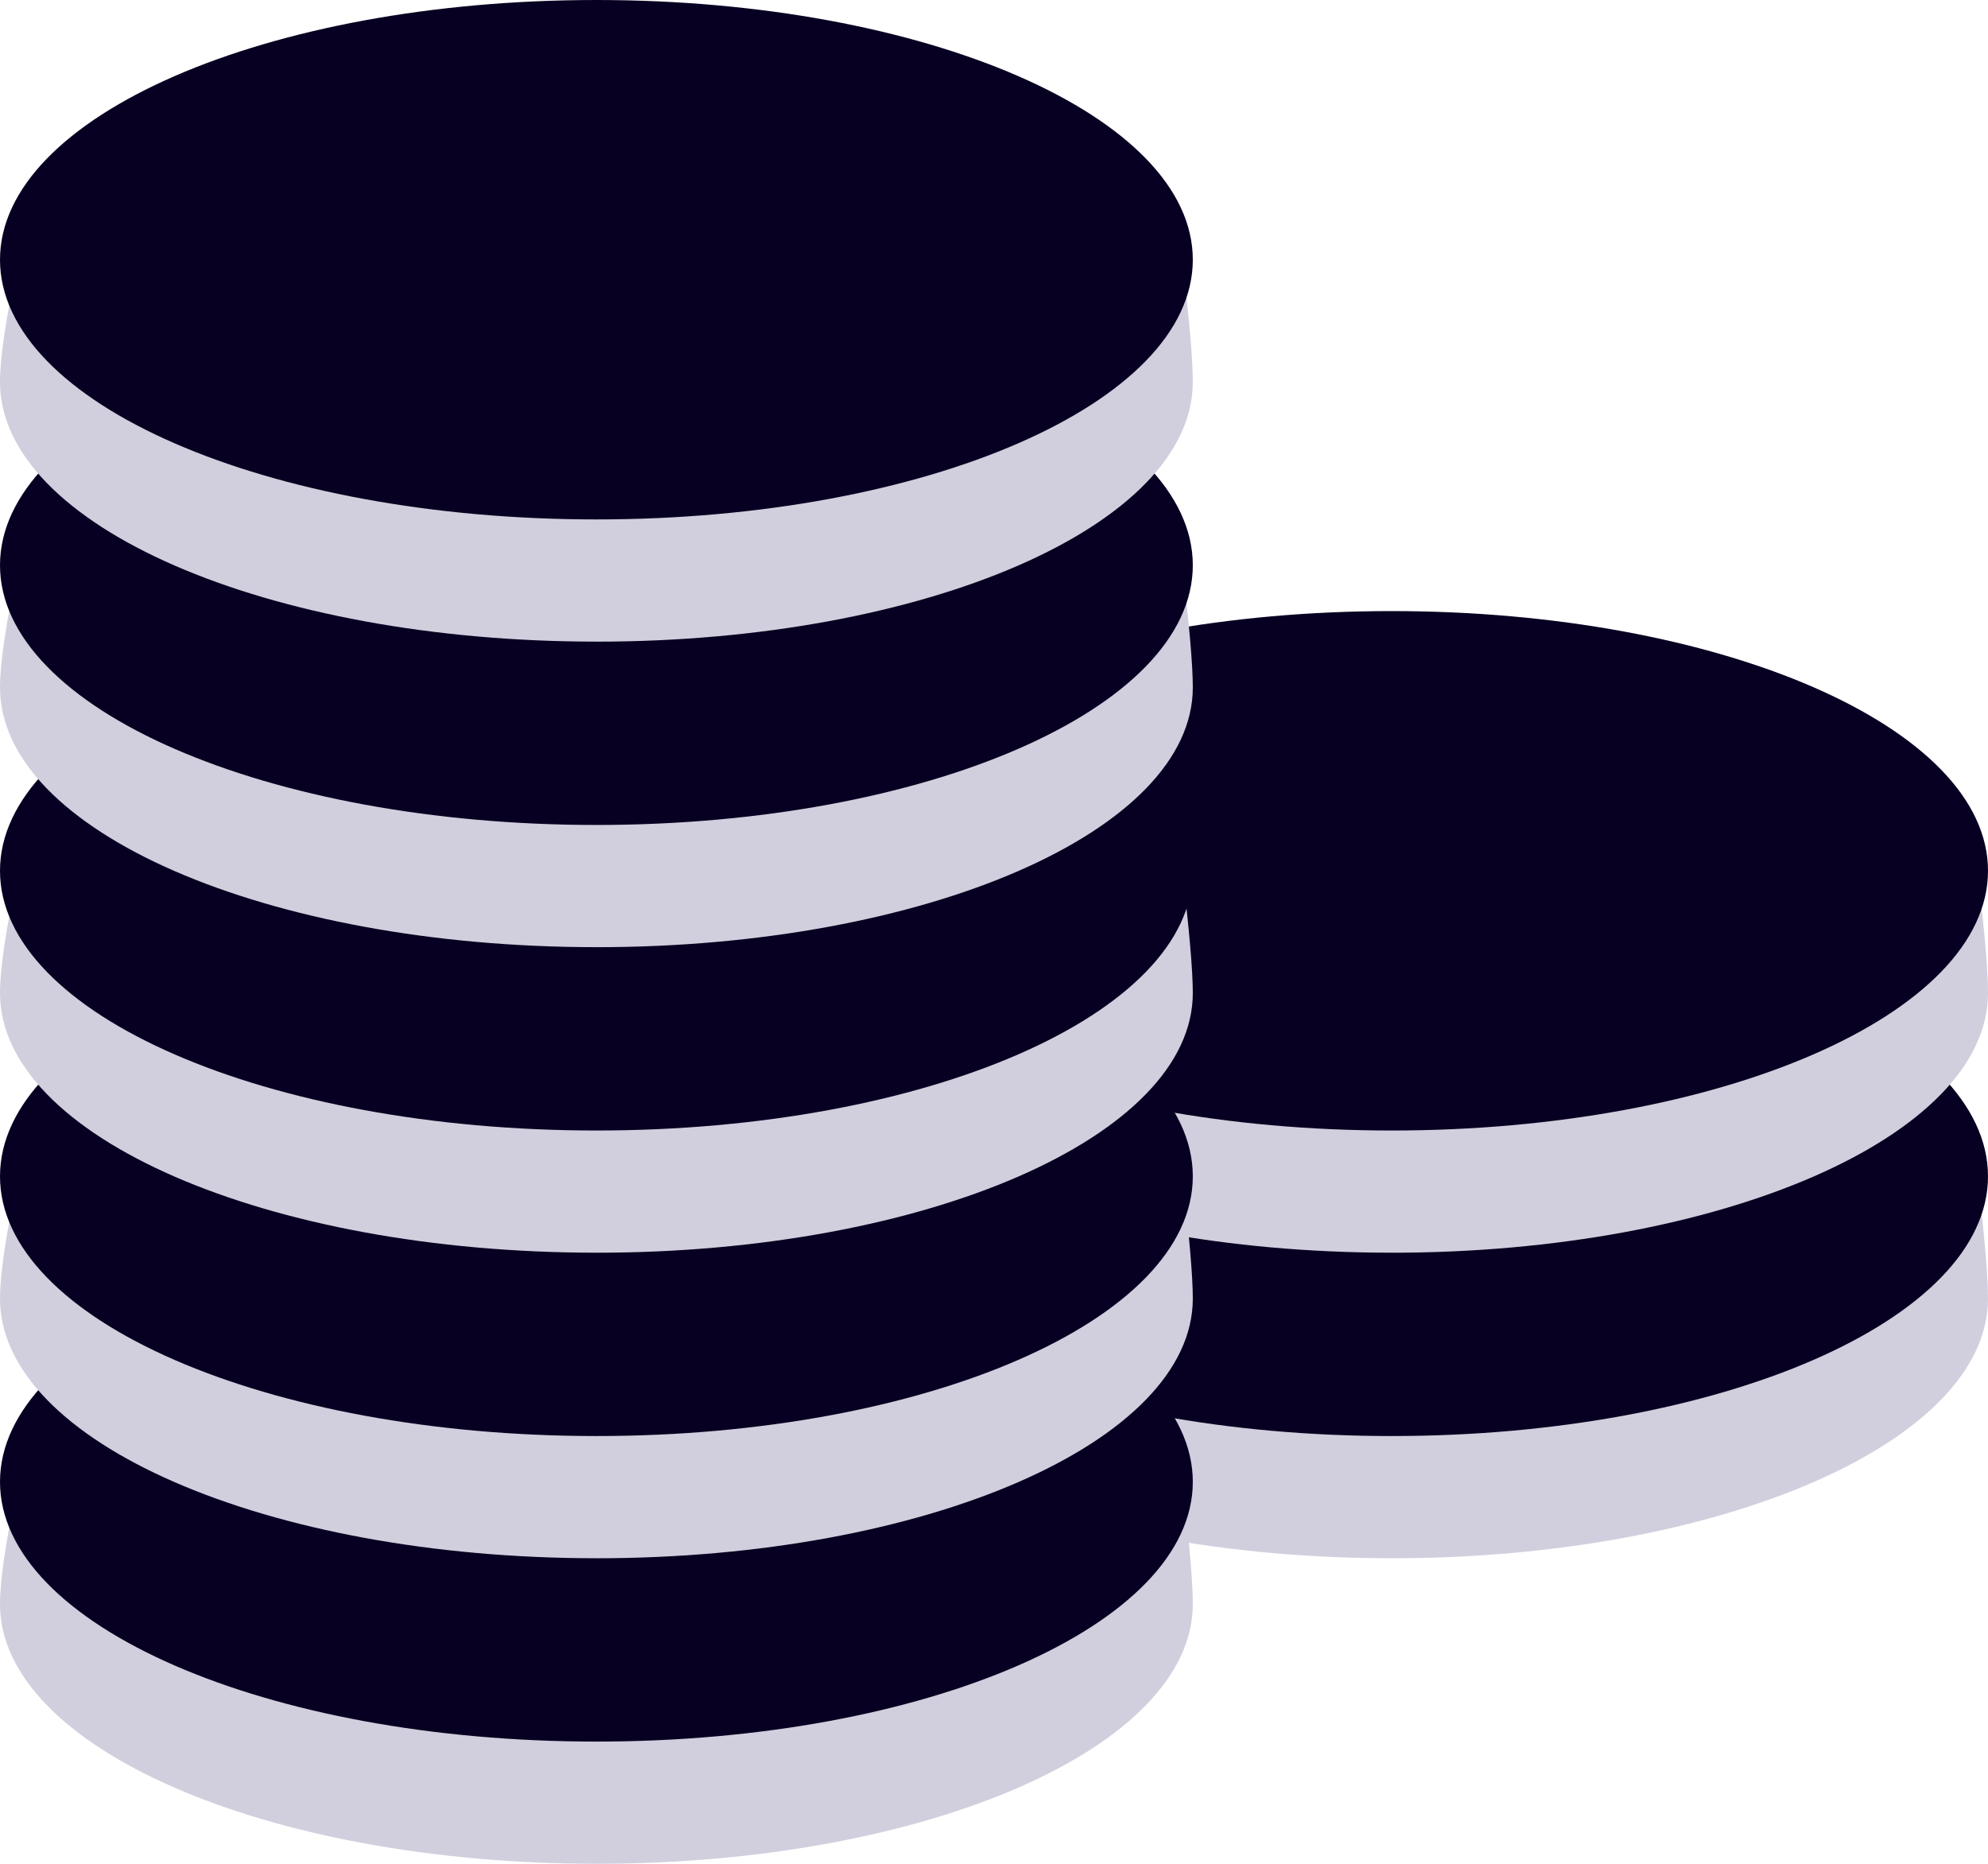
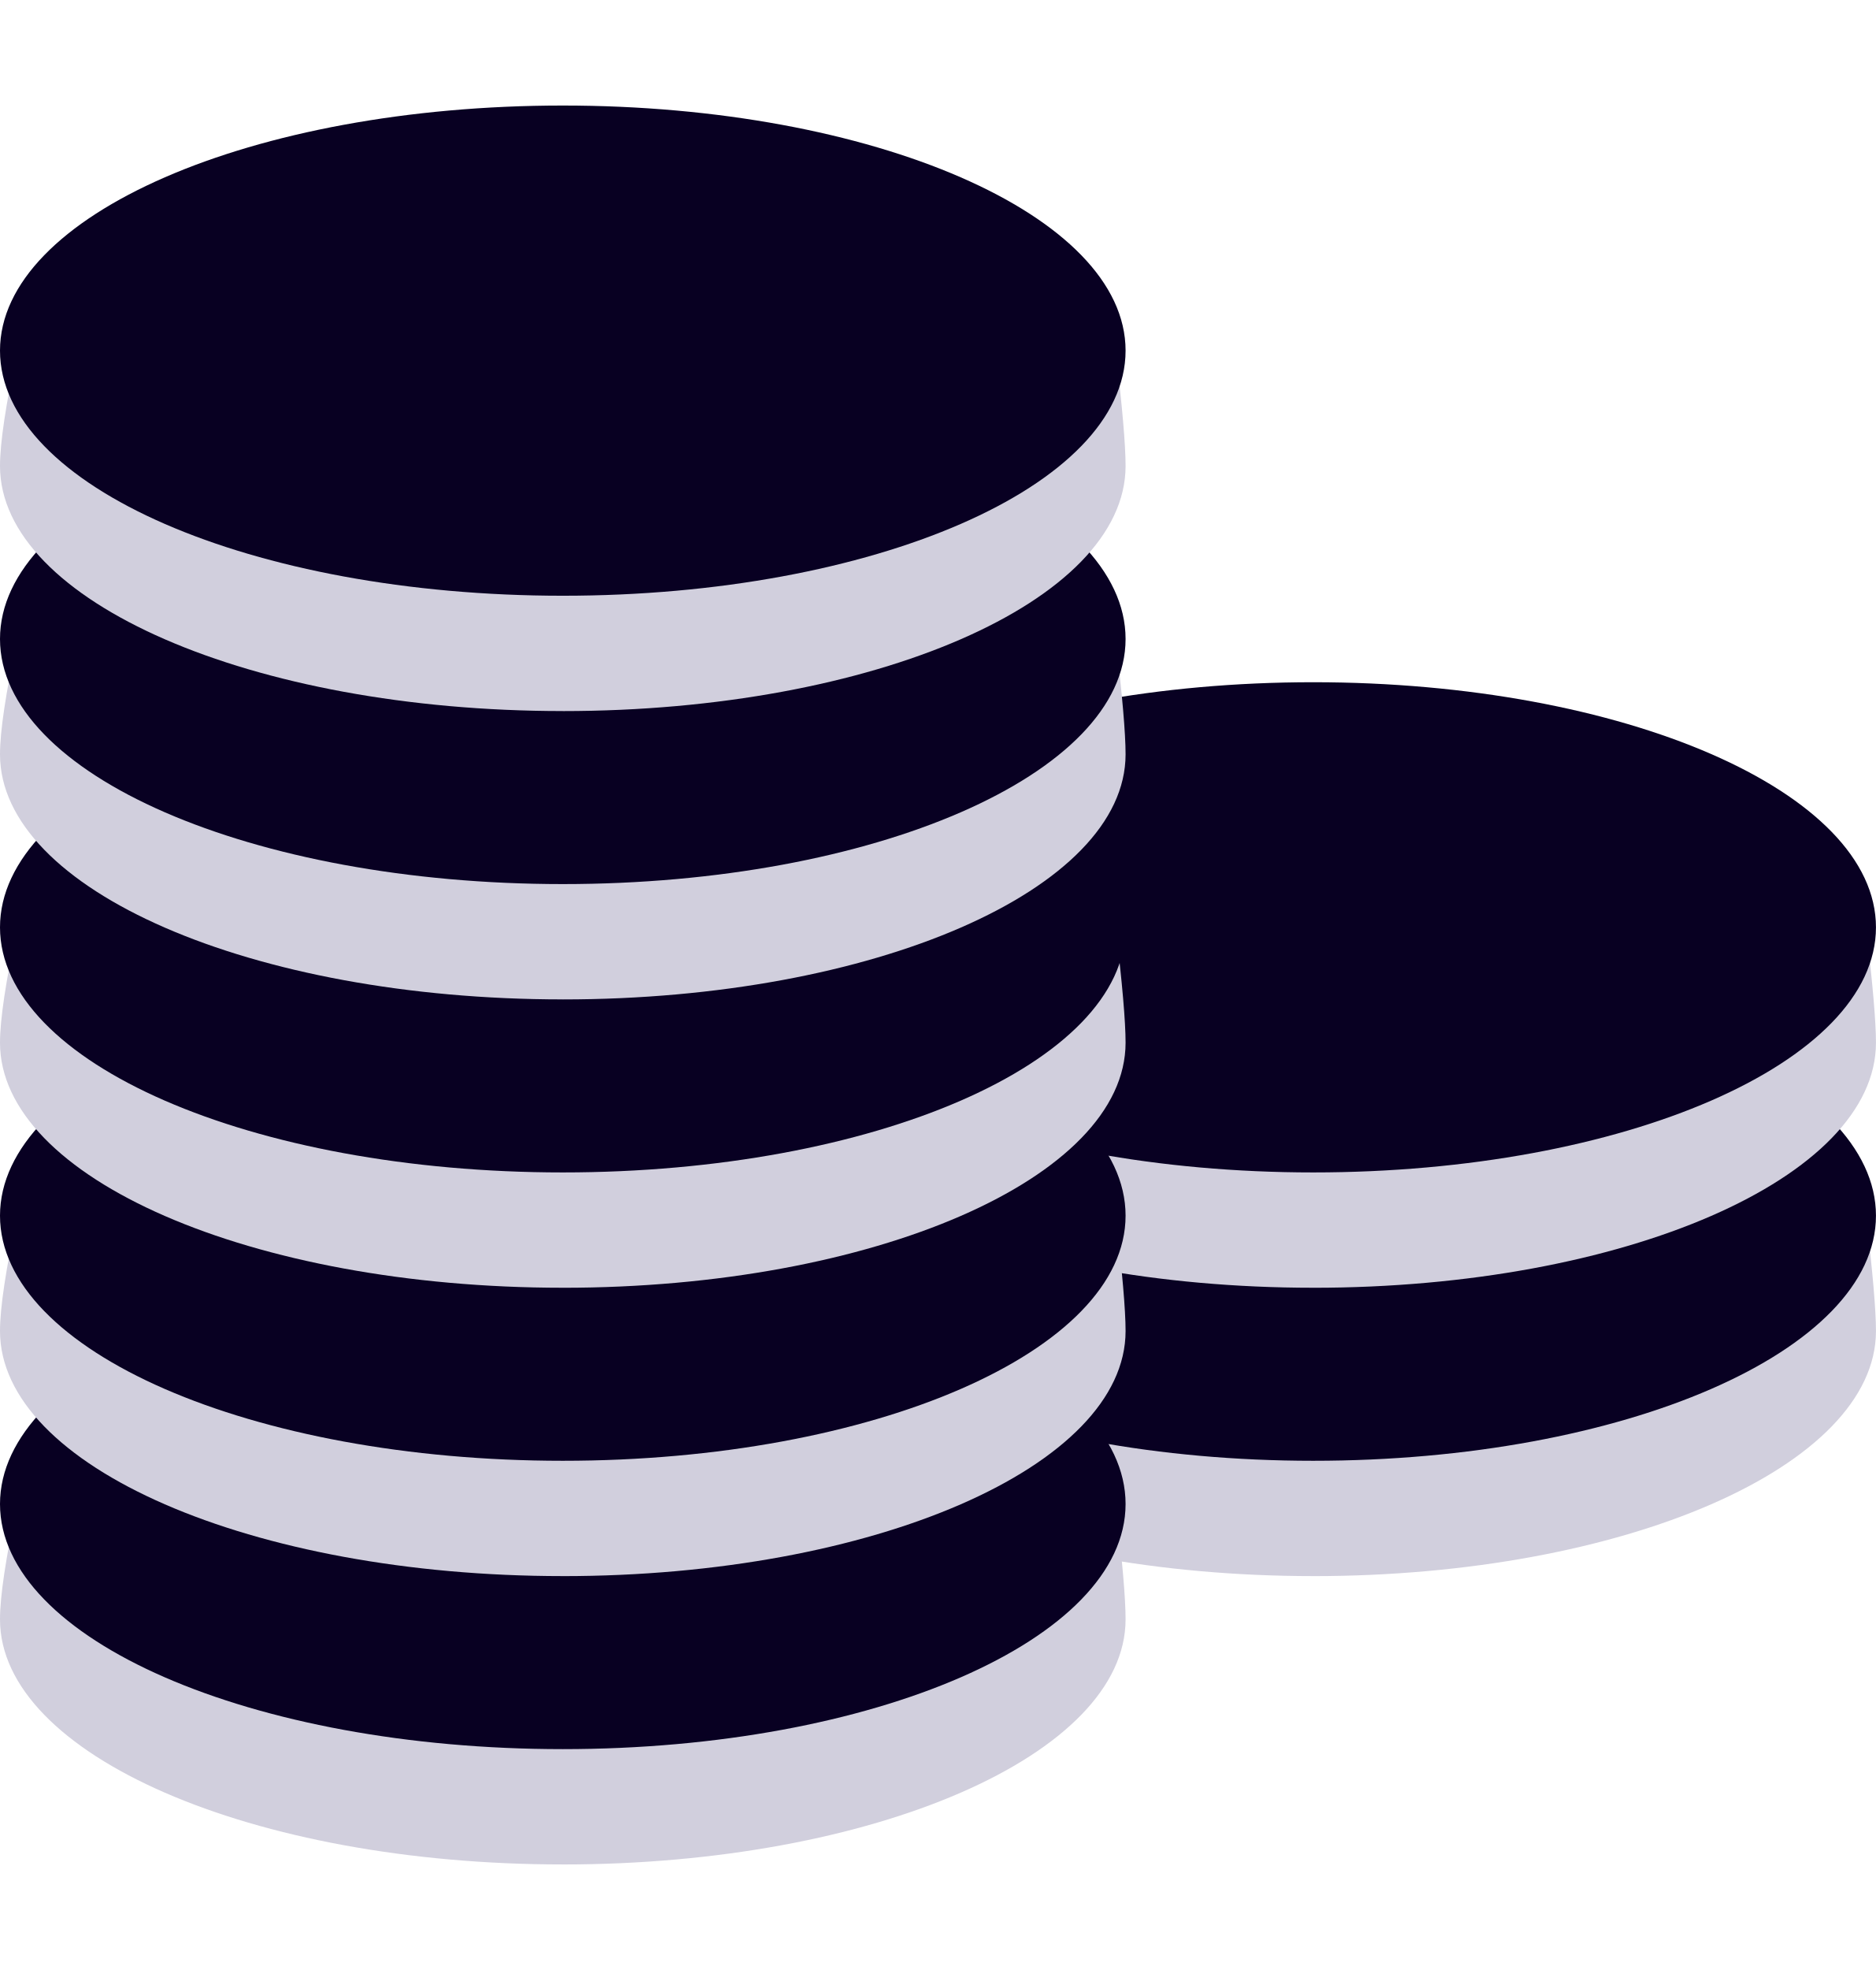
- <svg xmlns="http://www.w3.org/2000/svg" width="80" height="75" viewBox="0 0 80 75">
+ <svg xmlns="http://www.w3.org/2000/svg" width="80" height="84" viewBox="0 0 80 75">
  <g fill="none" fill-rule="evenodd">
    <g transform="translate(32 36.885)">
      <path fill="#D1CFDD" d="M24 25.82c13.255 0 24-4.68 24-10.451 0-.9-.142-2.539-.425-4.918C38.629 6.762 30.77 4.918 24 4.918c-6.578 0-14.332 1.844-23.263 5.533C.246 12.746 0 14.385 0 15.369c0 5.772 10.745 10.45 24 10.45z" />
      <ellipse cx="24" cy="10.451" fill="#080022" rx="24" ry="10.451" />
    </g>
    <g transform="translate(32 24.59)">
      <path fill="#D1CFDD" d="M24 25.82c13.255 0 24-4.68 24-10.451 0-.9-.142-2.539-.425-4.918C38.629 6.762 30.77 4.918 24 4.918c-6.578 0-14.332 1.844-23.263 5.533C.246 12.746 0 14.385 0 15.369c0 5.772 10.745 10.45 24 10.45z" />
      <ellipse cx="24" cy="10.451" fill="#080022" rx="24" ry="10.451" />
    </g>
    <g transform="translate(0 49.18)">
      <path fill="#D1CFDD" d="M24 25.82c13.255 0 24-4.68 24-10.451 0-.9-.142-2.539-.425-4.918C38.629 6.762 30.77 4.918 24 4.918c-6.578 0-14.332 1.844-23.263 5.533C.246 12.746 0 14.385 0 15.369c0 5.772 10.745 10.45 24 10.45z" />
      <ellipse cx="24" cy="10.451" fill="#080022" rx="24" ry="10.451" />
    </g>
    <g transform="translate(0 36.885)">
      <path fill="#D1CFDD" d="M24 25.82c13.255 0 24-4.68 24-10.451 0-.9-.142-2.539-.425-4.918C38.629 6.762 30.77 4.918 24 4.918c-6.578 0-14.332 1.844-23.263 5.533C.246 12.746 0 14.385 0 15.369c0 5.772 10.745 10.45 24 10.45z" />
      <ellipse cx="24" cy="10.451" fill="#080022" rx="24" ry="10.451" />
    </g>
    <g transform="translate(0 24.59)">
      <path fill="#D1CFDD" d="M24 25.82c13.255 0 24-4.68 24-10.451 0-.9-.142-2.539-.425-4.918C38.629 6.762 30.77 4.918 24 4.918c-6.578 0-14.332 1.844-23.263 5.533C.246 12.746 0 14.385 0 15.369c0 5.772 10.745 10.45 24 10.45z" />
      <ellipse cx="24" cy="10.451" fill="#080022" rx="24" ry="10.451" />
    </g>
    <g transform="translate(0 12.295)">
      <path fill="#D1CFDD" d="M24 25.82c13.255 0 24-4.68 24-10.451 0-.9-.142-2.539-.425-4.918C38.629 6.762 30.77 4.918 24 4.918c-6.578 0-14.332 1.844-23.263 5.533C.246 12.746 0 14.385 0 15.369c0 5.772 10.745 10.45 24 10.45z" />
      <ellipse cx="24" cy="10.451" fill="#080022" rx="24" ry="10.451" />
    </g>
    <g>
      <path fill="#D1CFDD" d="M24 25.82c13.255 0 24-4.68 24-10.451 0-.9-.142-2.539-.425-4.918C38.629 6.762 30.77 4.918 24 4.918c-6.578 0-14.332 1.844-23.263 5.533C.246 12.746 0 14.385 0 15.369c0 5.772 10.745 10.45 24 10.45z" />
      <ellipse cx="24" cy="10.451" fill="#080022" rx="24" ry="10.451" />
    </g>
  </g>
</svg>
